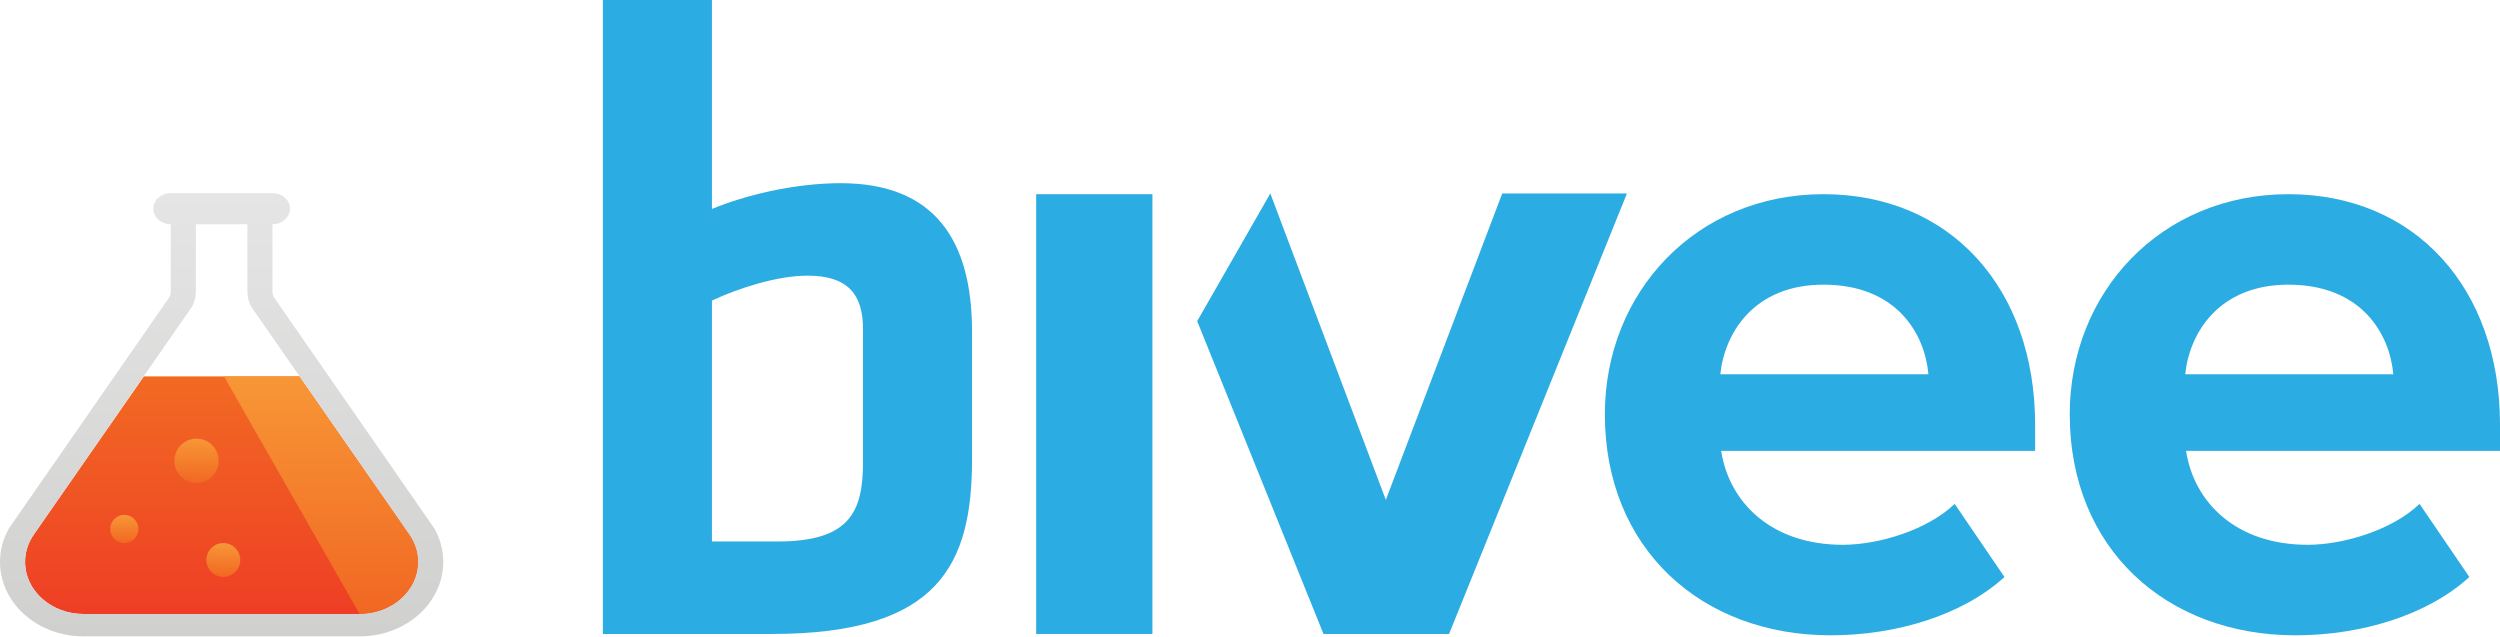
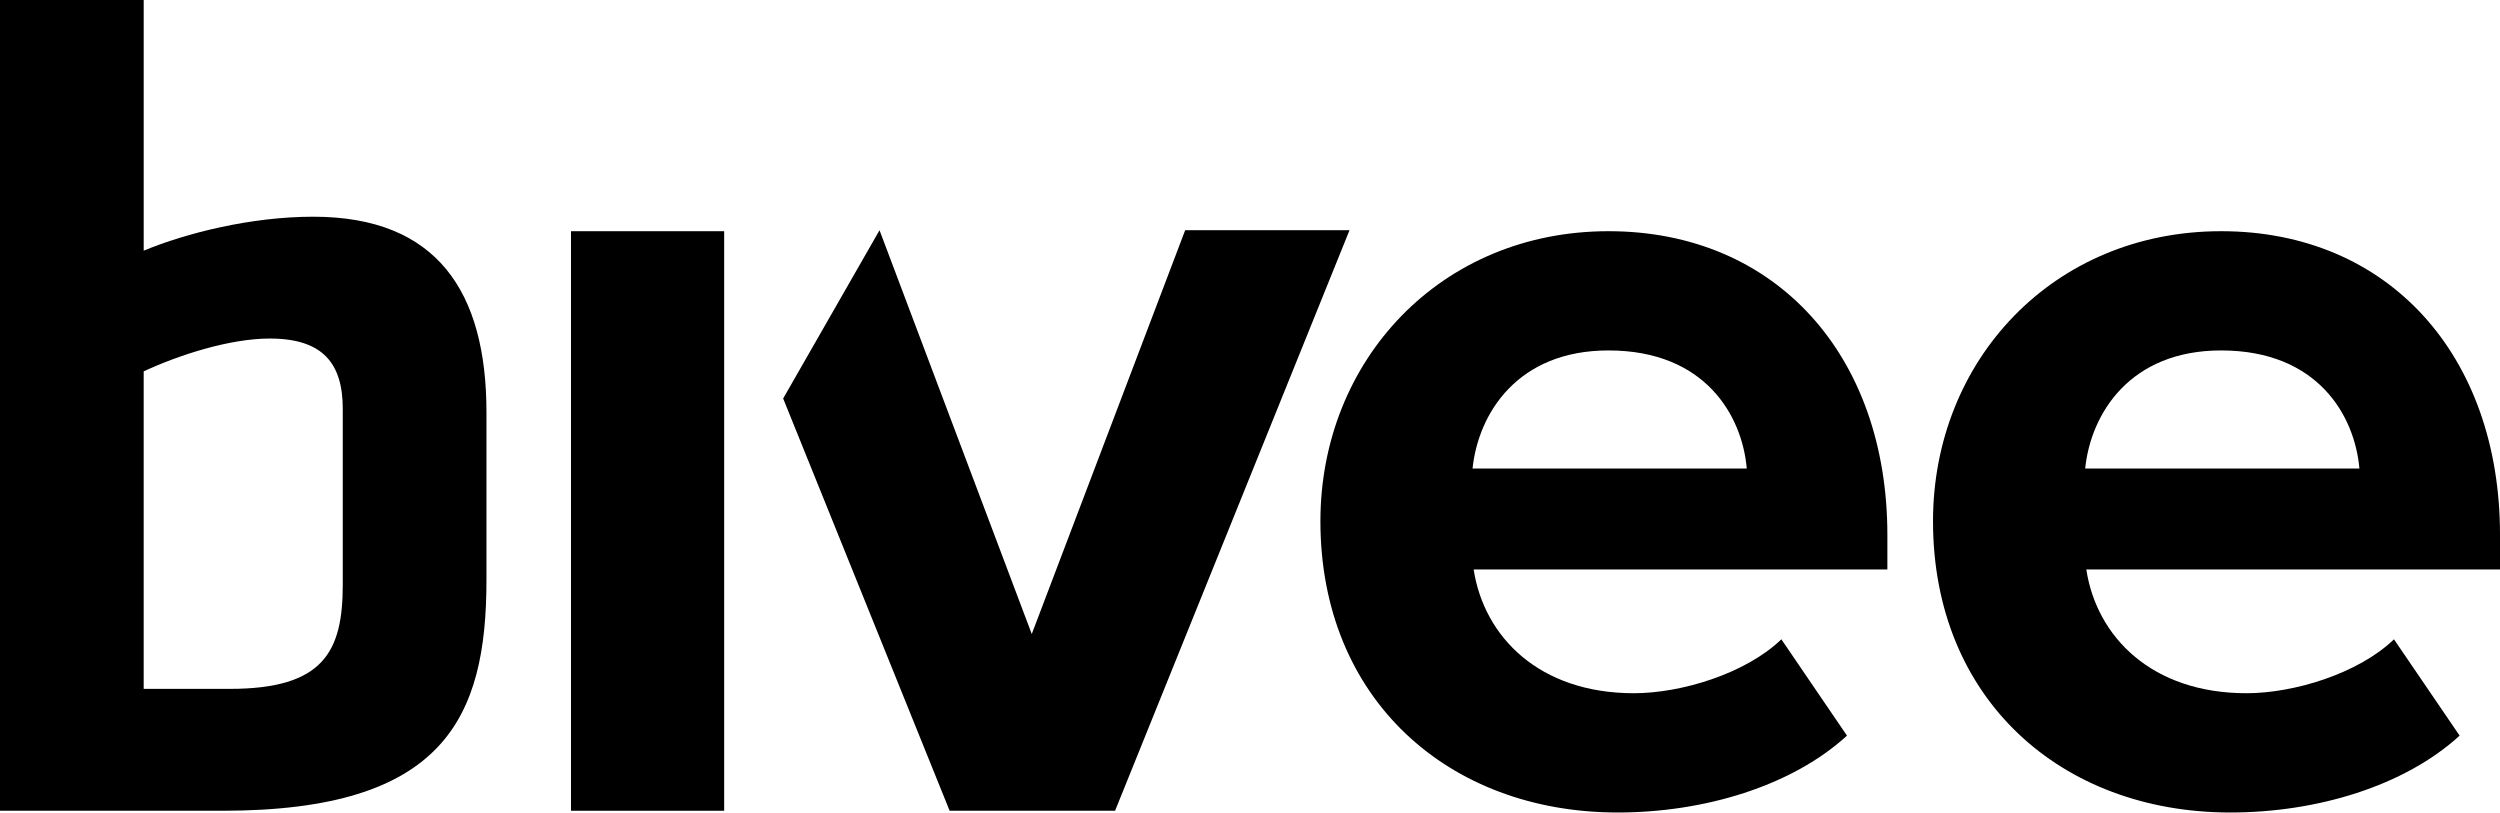
- <svg xmlns="http://www.w3.org/2000/svg" version="1.1" id="Layer_1" x="0px" y="0px" width="275px" height="70px" viewBox="0 0 275 70" enable-background="new 0 0 275 70" xml:space="preserve">
-   <g>
-     <path fill="#2BACE2" class="letters" d="M113.98,69.736V21.361h12.786v48.375H113.98z" />
-     <path fill="#2BACE2" class="letters" d="M139.734,21.279l12.707,33.706l12.805-33.706h13.719l-19.568,48.458h-13.811l-13.895-34.413" />
-     <path fill="#2BACE2" class="letters" d="M106.925,50.471c0,11.543-3.54,19.266-22.026,19.266c-4.817,0-18.581,0-18.581,0V0h11.995v22.986     c3.538-1.467,8.947-2.835,14.157-2.835c10.324,0,14.455,6.26,14.455,16.332V50.471z M78.313,59.564c0,0,4.621,0,7.18,0     c7.862,0,9.437-3.129,9.437-8.703V36.189c0-3.813-1.674-5.868-6.098-5.868c-3.339,0-7.57,1.369-10.519,2.739V59.564z" />
-     <path fill="#2BACE2" class="letters" d="M176.535,45.57c0-13.396,10.006-24.209,24.047-24.209c13.955,0,23.281,10.335,23.281,25.36v2.875h-34.535     c0.869,5.643,5.488,10.332,13.375,10.332c3.943,0,9.326-1.625,12.311-4.5l5.477,8.041c-4.611,4.215-11.92,6.414-19.143,6.414     C187.211,69.881,176.535,60.404,176.535,45.57z M200.582,31.313c-7.602,0-10.865,5.263-11.348,9.856h22.891     C211.746,36.768,208.668,31.313,200.582,31.313z" />
-     <path fill="#2BACE2" class="letters" d="M227.672,45.57c0-13.396,10.002-24.209,24.051-24.209c13.945,0,23.277,10.335,23.277,25.36v2.875h-34.533     c0.863,5.643,5.482,10.332,13.371,10.332c3.945,0,9.328-1.625,12.311-4.5l5.48,8.041c-4.613,4.215-11.92,6.414-19.143,6.414     C238.348,69.881,227.672,60.404,227.672,45.57z M251.723,31.313c-7.604,0-10.877,5.263-11.35,9.856h22.891     C262.879,36.768,259.801,31.313,251.723,31.313z" />
-   </g>
-   <g>
-     <linearGradient id="SVGID_1_" gradientUnits="userSpaceOnUse" x1="24.378" y1="67.543" x2="24.378" y2="41.402">
-       <stop offset="0" style="stop-color:#EE3E25" />
-       <stop offset="1" style="stop-color:#F26A23" />
-     </linearGradient>
-     <path fill="url(#SVGID_1_)" d="M15.828,41.402L3.726,58.787c-0.612,0.879-0.968,1.914-0.968,3.025c0,3.164,2.882,5.73,6.437,5.73     h30.368c3.554,0,6.437-2.566,6.437-5.73c0-1.111-0.354-2.146-0.968-3.025L32.929,41.402H15.828z" />
-     <g>
-       <linearGradient id="SVGID_2_" gradientUnits="userSpaceOnUse" x1="35.321" y1="67.543" x2="35.321" y2="41.404">
-         <stop offset="0" style="stop-color:#F16723" />
-         <stop offset="1" style="stop-color:#F79736" />
-       </linearGradient>
-       <path fill="url(#SVGID_2_)" d="M39.562,67.543c3.554,0,6.437-2.564,6.437-5.73c0-1.111-0.354-2.146-0.968-3.025L32.929,41.404      h-8.286L39.562,67.543z" />
-       <linearGradient id="SVGID_3_" gradientUnits="userSpaceOnUse" x1="13.672" y1="59.738" x2="13.672" y2="56.635">
-         <stop offset="0" style="stop-color:#F16723" />
-         <stop offset="1" style="stop-color:#F79736" />
-       </linearGradient>
-       <path fill="url(#SVGID_3_)" d="M15.224,58.186c0,0.857-0.695,1.553-1.552,1.553l0,0c-0.857,0-1.551-0.695-1.551-1.553l0,0      c0-0.855,0.694-1.551,1.551-1.551l0,0C14.529,56.635,15.224,57.33,15.224,58.186L15.224,58.186z" />
-       <linearGradient id="SVGID_4_" gradientUnits="userSpaceOnUse" x1="21.62" y1="53.127" x2="21.62" y2="48.252">
-         <stop offset="0" style="stop-color:#F16723" />
-         <stop offset="1" style="stop-color:#F79736" />
-       </linearGradient>
-       <path fill="url(#SVGID_4_)" d="M24.058,50.689c0,1.348-1.092,2.438-2.438,2.438l0,0c-1.346,0-2.438-1.09-2.438-2.438l0,0      c0-1.346,1.092-2.438,2.438-2.438l0,0C22.966,48.252,24.058,49.344,24.058,50.689L24.058,50.689z" />
-       <linearGradient id="SVGID_5_" gradientUnits="userSpaceOnUse" x1="24.564" y1="63.461" x2="24.564" y2="59.736">
-         <stop offset="0" style="stop-color:#F16723" />
-         <stop offset="1" style="stop-color:#F79736" />
-       </linearGradient>
-       <path fill="url(#SVGID_5_)" d="M26.426,61.598c0,1.029-0.834,1.863-1.861,1.863l0,0c-1.029,0-1.862-0.834-1.862-1.863l0,0      c0-1.027,0.833-1.861,1.862-1.861l0,0C25.592,59.736,26.426,60.57,26.426,61.598L26.426,61.598z" />
-     </g>
-     <linearGradient id="SVGID_6_" gradientUnits="userSpaceOnUse" x1="24.378" y1="70" x2="24.378" y2="21.244">
-       <stop offset="0.005" style="stop-color:#D0D0CF" />
-       <stop offset="1" style="stop-color:#E5E5E5" />
-     </linearGradient>
-     <path fill="url(#SVGID_6_)" class="outline" d="M27.214,24.671v7.37c0,0.582,0.137,1.136,0.382,1.638l17.435,25.108     c0.614,0.879,0.968,1.914,0.968,3.025c0,3.164-2.882,5.73-6.437,5.73H9.194c-3.555,0-6.437-2.566-6.437-5.73     c0-1.111,0.355-2.146,0.968-3.025L21.16,33.679c0.246-0.501,0.383-1.056,0.383-1.638v-7.37H27.214z M18.785,21.244     c-1.062,0-1.924,0.768-1.924,1.713l0,0c0,0.947,0.862,1.714,1.924,1.714v7.37c0,0.225-0.052,0.442-0.145,0.637L0.981,58.125     C0.354,59.232,0,60.486,0,61.812C0,66.334,4.116,70,9.194,70h30.368c5.078,0,9.195-3.666,9.195-8.188     c0-1.326-0.354-2.58-0.981-3.688L30.117,32.678c-0.094-0.195-0.146-0.412-0.146-0.637v-7.37c1.063,0,1.925-0.767,1.925-1.714l0,0     c0-0.946-0.862-1.713-1.925-1.713H18.785z" />
+ <svg xmlns="http://www.w3.org/2000/svg" version="1.1" id="Layer_1" x="0px" y="0px" width="200px" height="65px" viewBox="0 0 200 65" enable-background="new 0 0 200 65" xml:space="preserve">
+   <g class="svglogo">
+     <path d="M45.679,64.859V18.497h12.254v46.363H45.679z" />
+     <path d="M70.362,18.418l12.179,32.304l12.272-32.304h13.148L89.206,64.859H75.97l-13.317-32.98" />
+     <path d="M38.917,46.396c0,11.062-3.393,18.464-21.109,18.464c-4.617,0-17.808,0-17.808,0V0h11.496v20.054   c3.391-1.406,8.575-2.717,13.568-2.717c9.894,0,13.853,6,13.853,15.652V46.396z M11.496,55.11c0,0,4.429,0,6.881,0   c7.535,0,9.044-2.998,9.044-8.341V32.708c0-3.655-1.604-5.625-5.844-5.625c-3.2,0-7.255,1.312-10.082,2.625V55.11L11.496,55.11z" />
+     <path d="M105.633,41.698c0-12.838,9.588-23.202,23.045-23.202c13.375,0,22.312,9.905,22.312,24.305v2.755h-33.098   c0.834,5.409,5.26,9.902,12.818,9.902c3.779,0,8.938-1.558,11.799-4.313l5.25,7.707C143.34,62.892,136.334,65,129.412,65   C115.863,64.998,105.633,55.915,105.633,41.698z M128.678,28.035c-7.285,0-10.412,5.044-10.875,9.446h21.938   C139.377,33.263,136.428,28.035,128.678,28.035z" />
+     <path d="M154.641,41.698c0-12.838,9.586-23.202,23.051-23.202c13.365,0,22.309,9.905,22.309,24.305v2.755h-33.096   c0.826,5.409,5.254,9.902,12.814,9.902c3.781,0,8.939-1.558,11.799-4.313l5.252,7.707C192.348,62.892,185.346,65,178.424,65   C164.873,64.998,154.641,55.915,154.641,41.698z M177.691,28.035c-7.287,0-10.424,5.044-10.877,9.446h21.938   C188.383,33.263,185.434,28.035,177.691,28.035z" />
  </g>
</svg>
